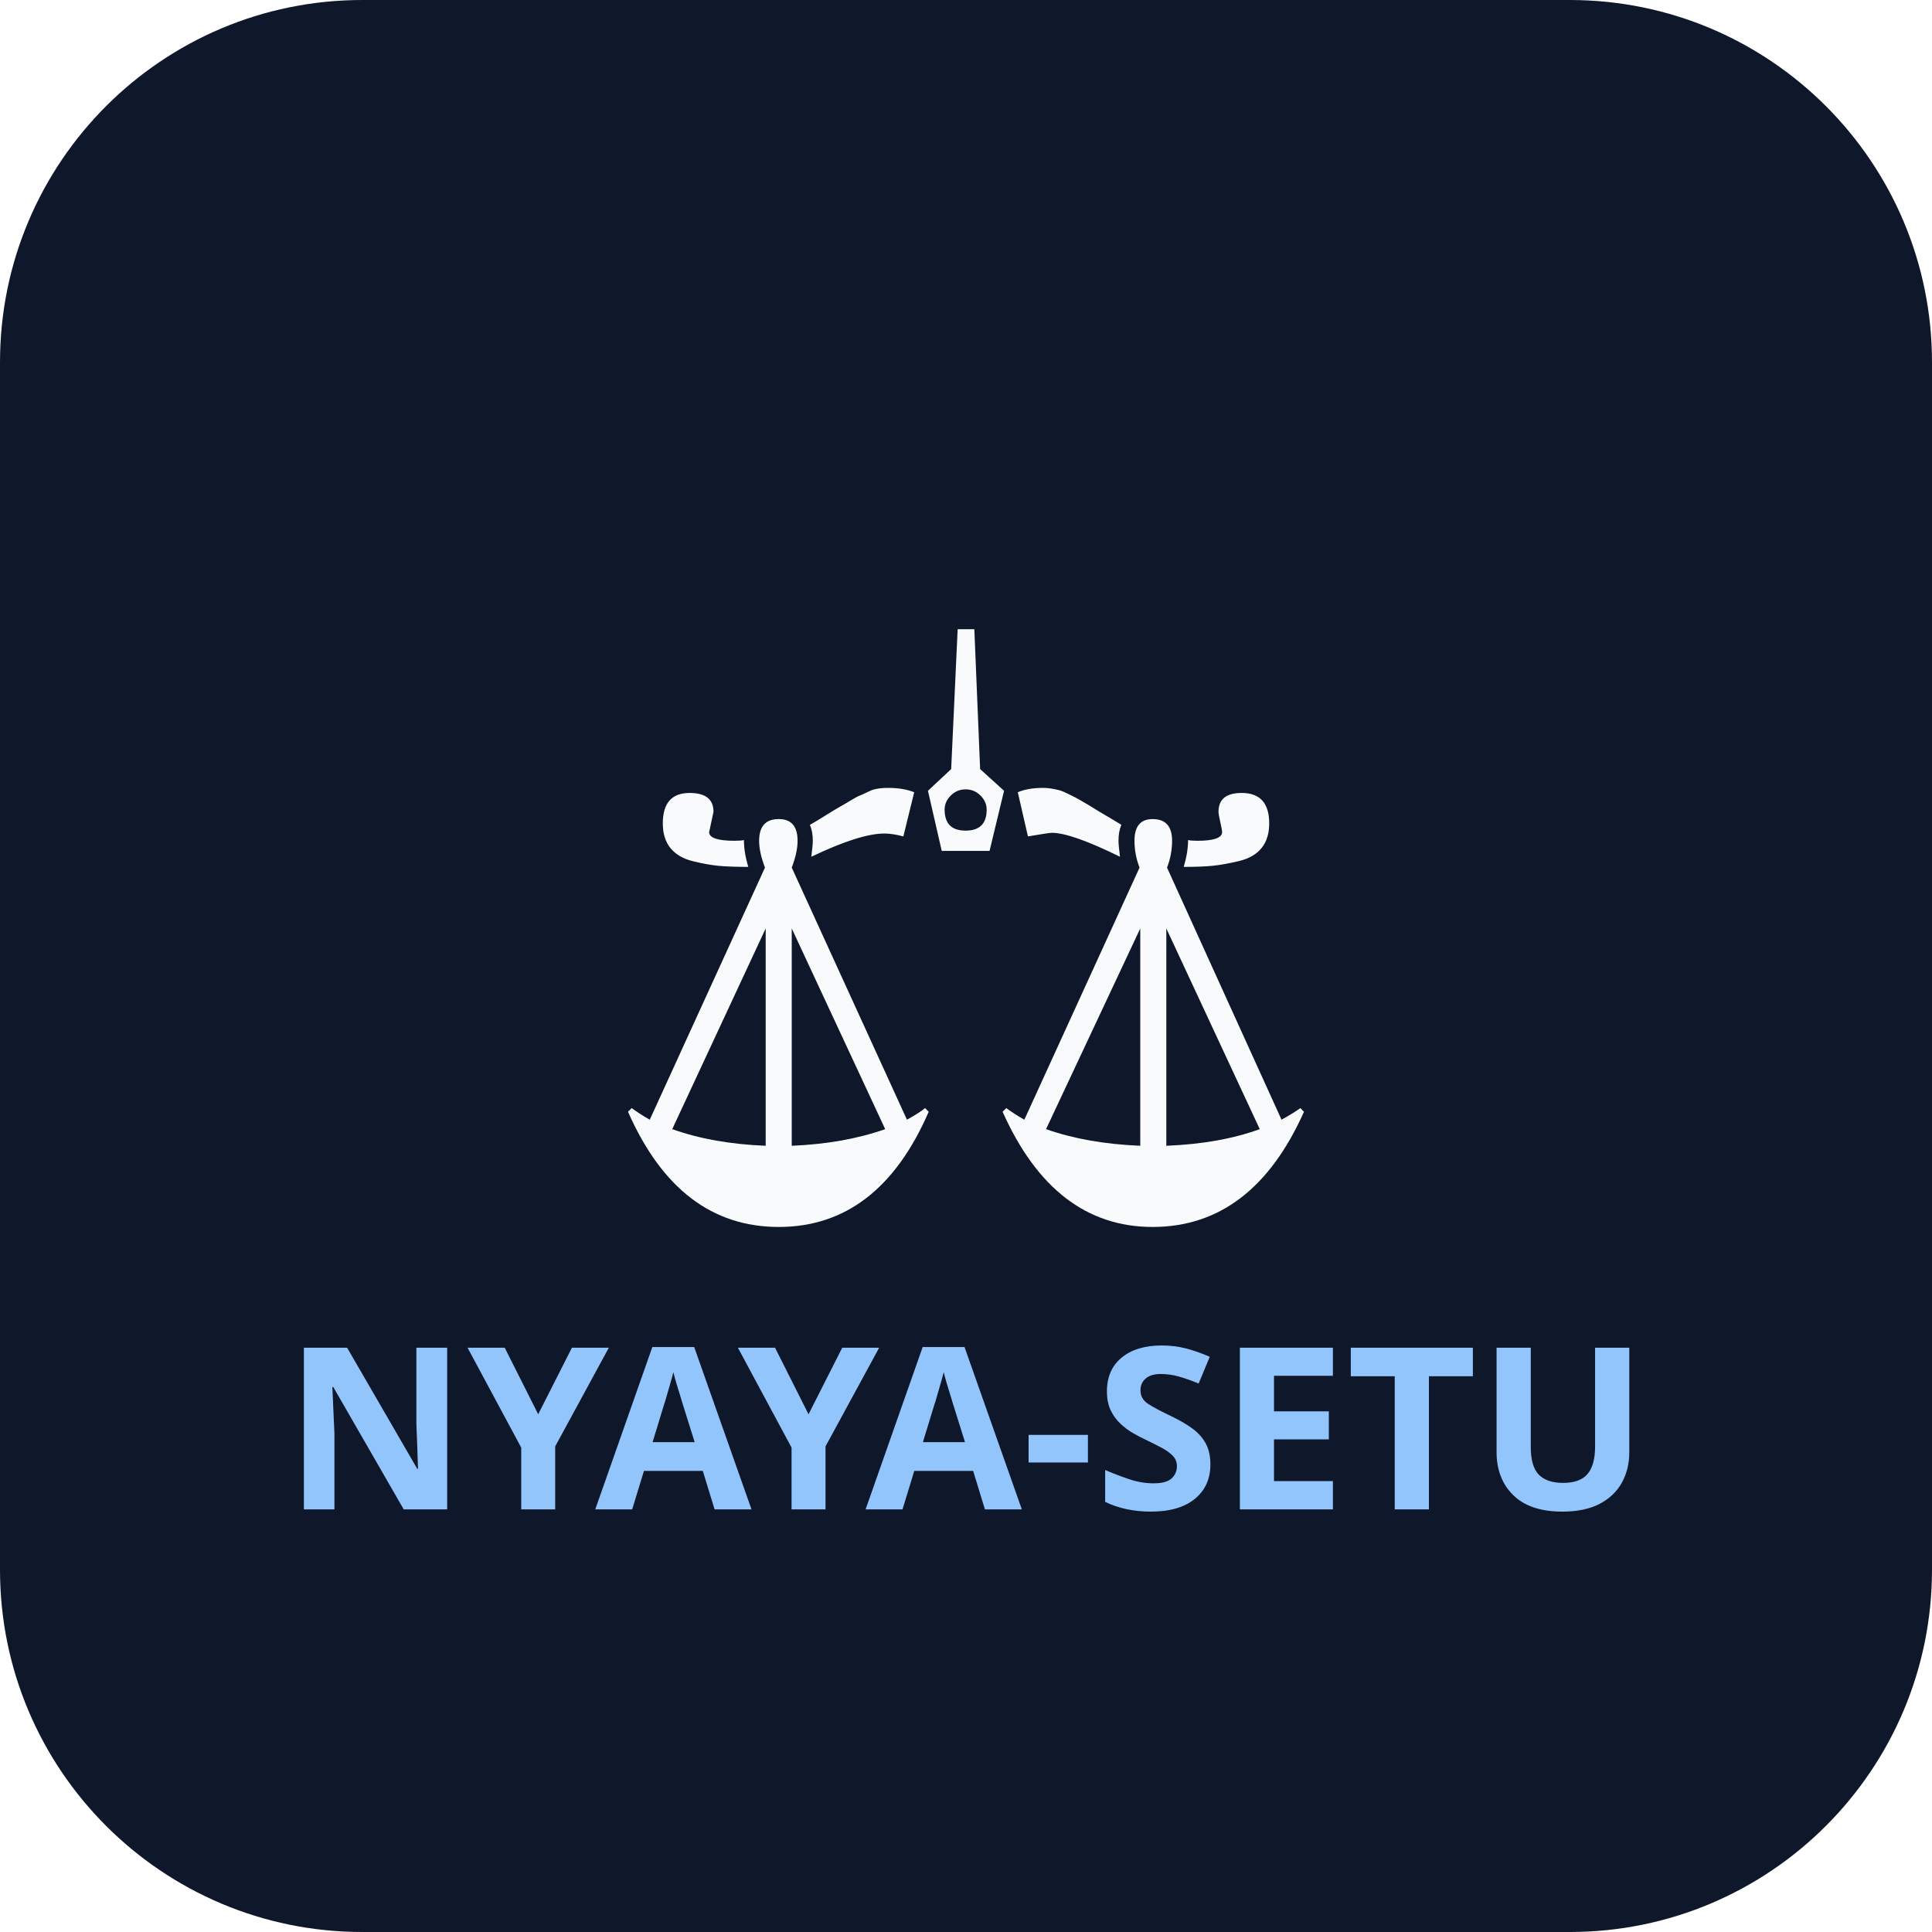
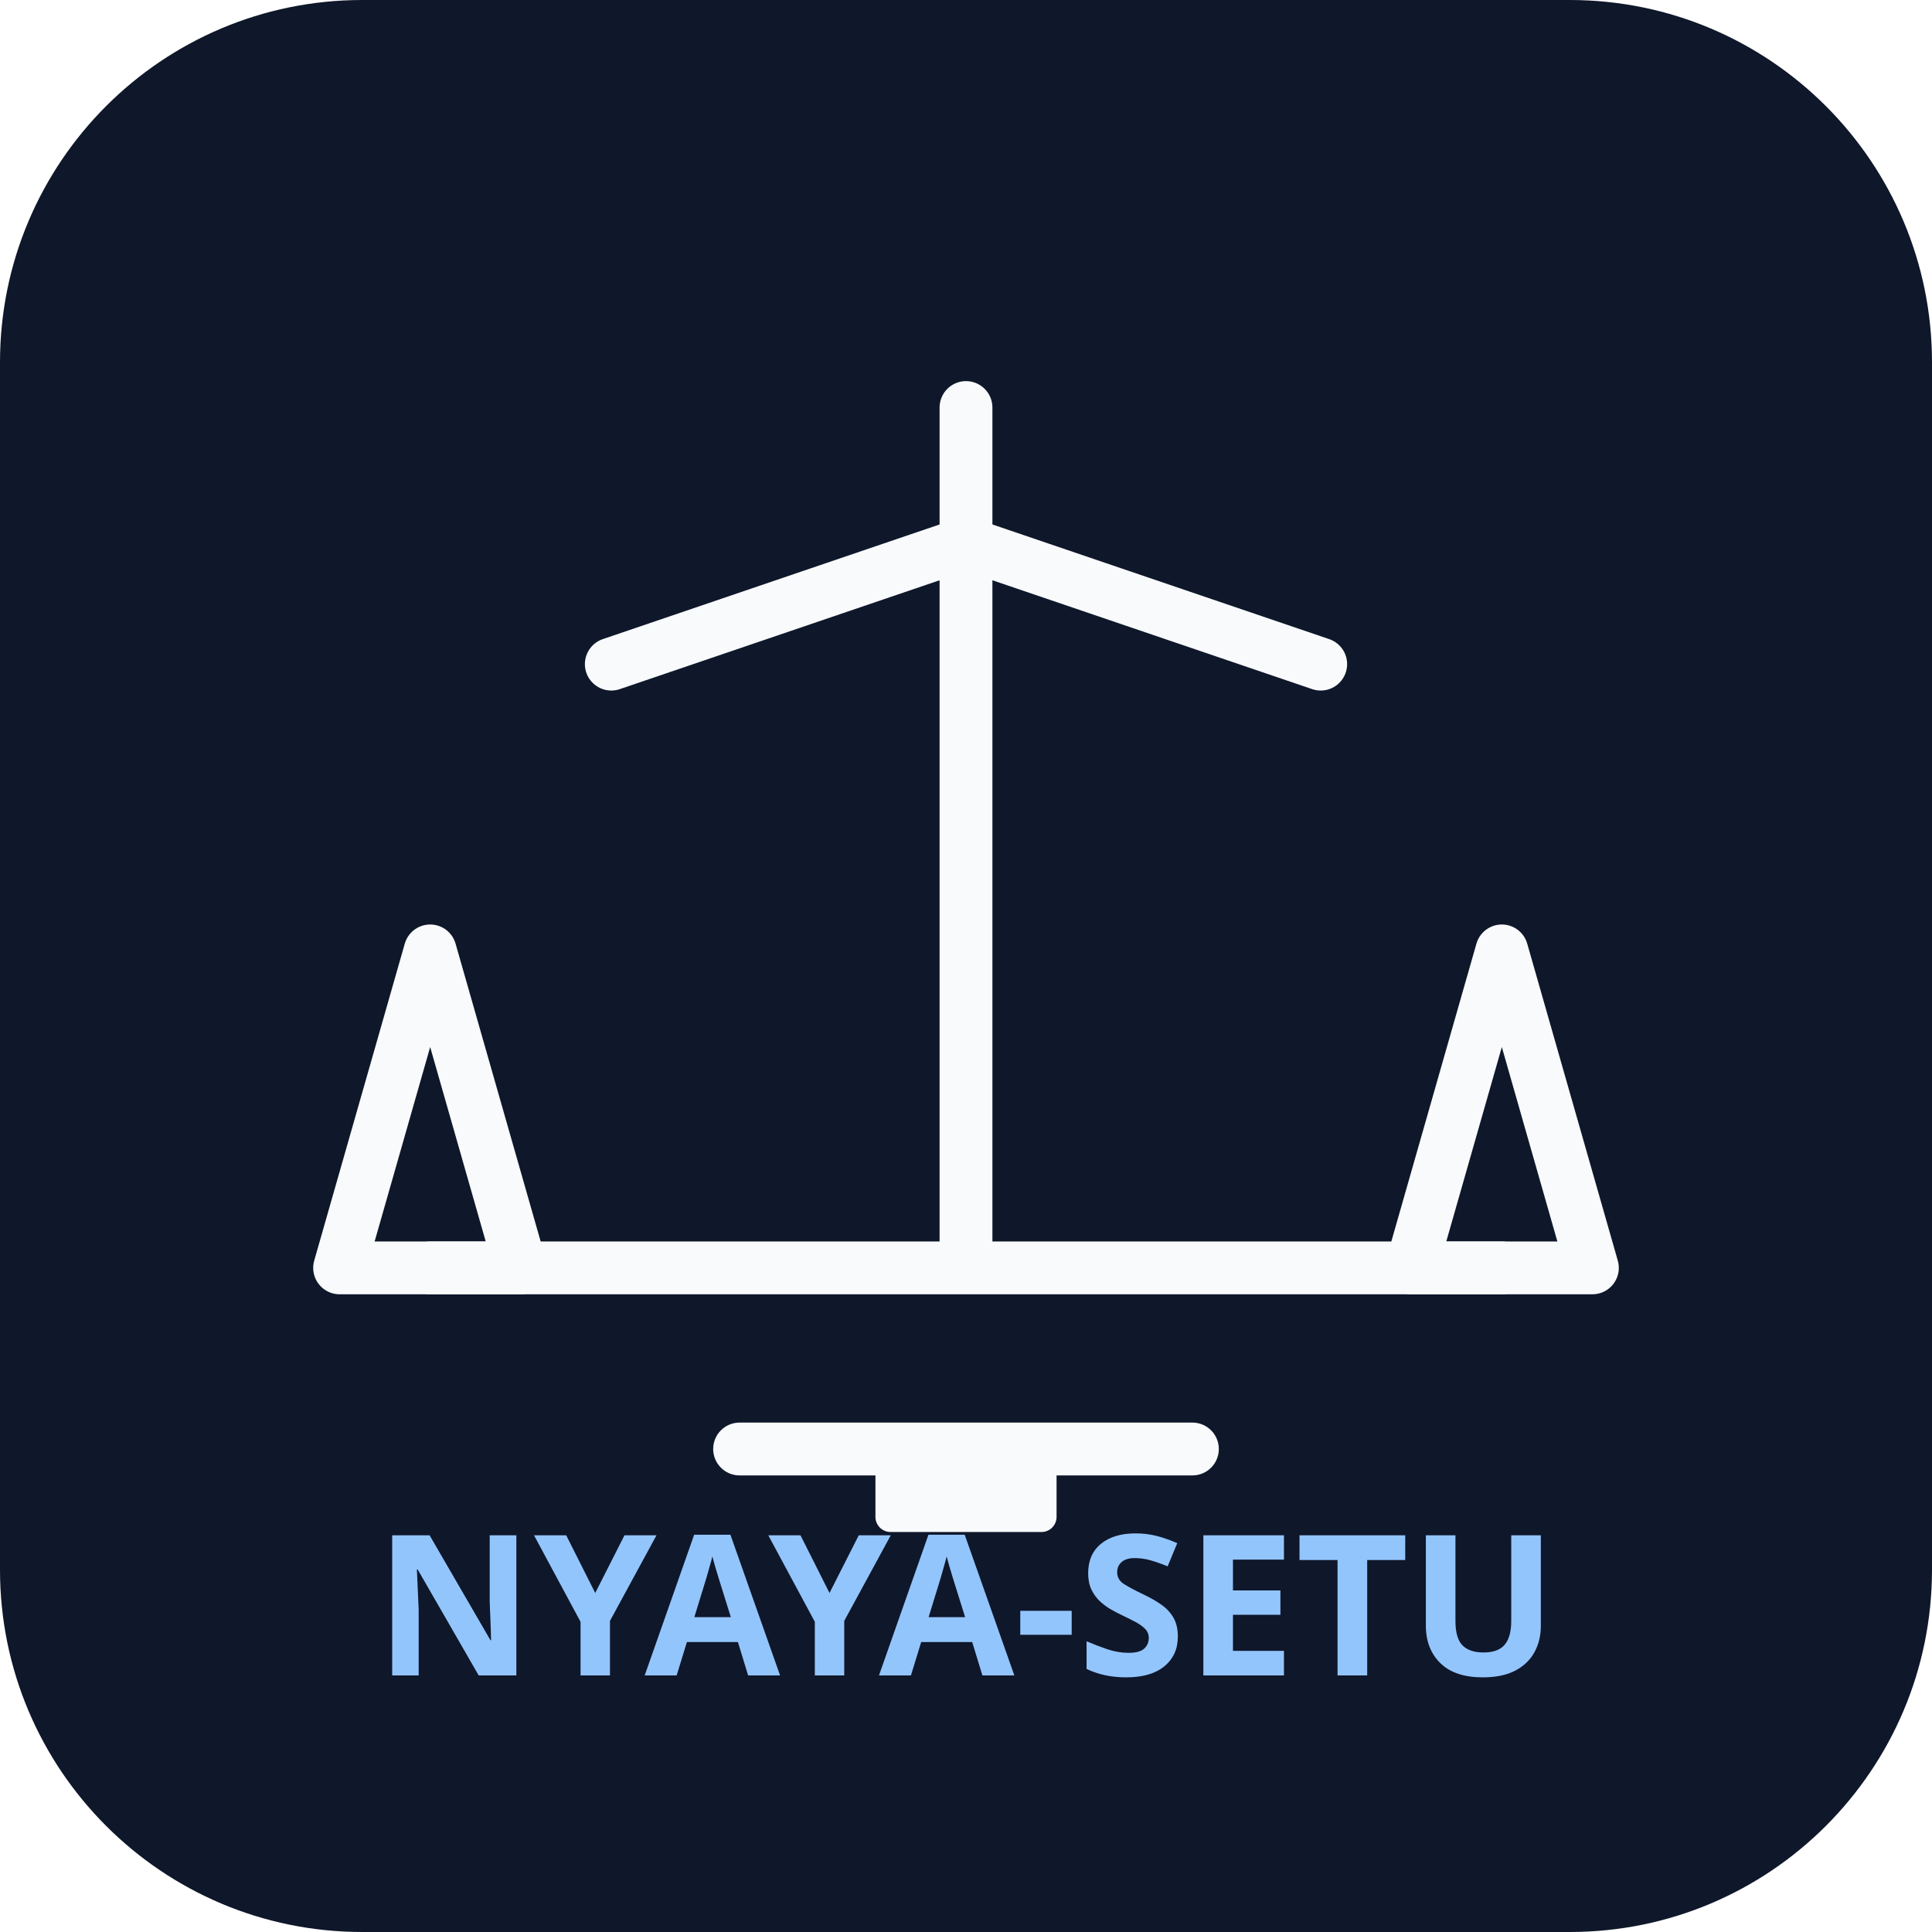
- <svg xmlns="http://www.w3.org/2000/svg" width="512" height="512" viewBox="0 0 512 512">
+ <svg xmlns="http://www.w3.org/2000/svg" width="512" height="512" viewBox="0 0 512 512" role="img" aria-label="Nyaya-Setu">
  <rect width="512" height="512" rx="96" fill="#0f172a" />
-   <text x="256" y="300" font-family="Georgia,serif" font-size="192" fill="#f8fafc" text-anchor="middle">⚖</text>
-   <text x="256" y="400" font-family="sans-serif" font-size="60" font-weight="700" fill="#93c5fd" text-anchor="middle">NYAYA-SETU</text>
+   <g fill="none" stroke="#f8fafc" stroke-width="14" stroke-linecap="round" stroke-linejoin="round">
+     <path d="M256 108v224" />
+     <path d="M162 176l94-32 94 32" />
+     <path d="M138 336h-48l24-84 24 84z" />
+     <path d="M422 336h-48l24-84 24 84z" />
+     <path d="M114 336h284" />
+     <path d="M196 384h120" />
+     <rect x="232" y="384" width="48" height="22" rx="4" fill="#f8fafc" stroke="none" />
+   </g>
+   <text x="256" y="444" font-family="system-ui,sans-serif" font-size="52" font-weight="700" fill="#93c5fd" text-anchor="middle">NYAYA-SETU</text>
</svg>
